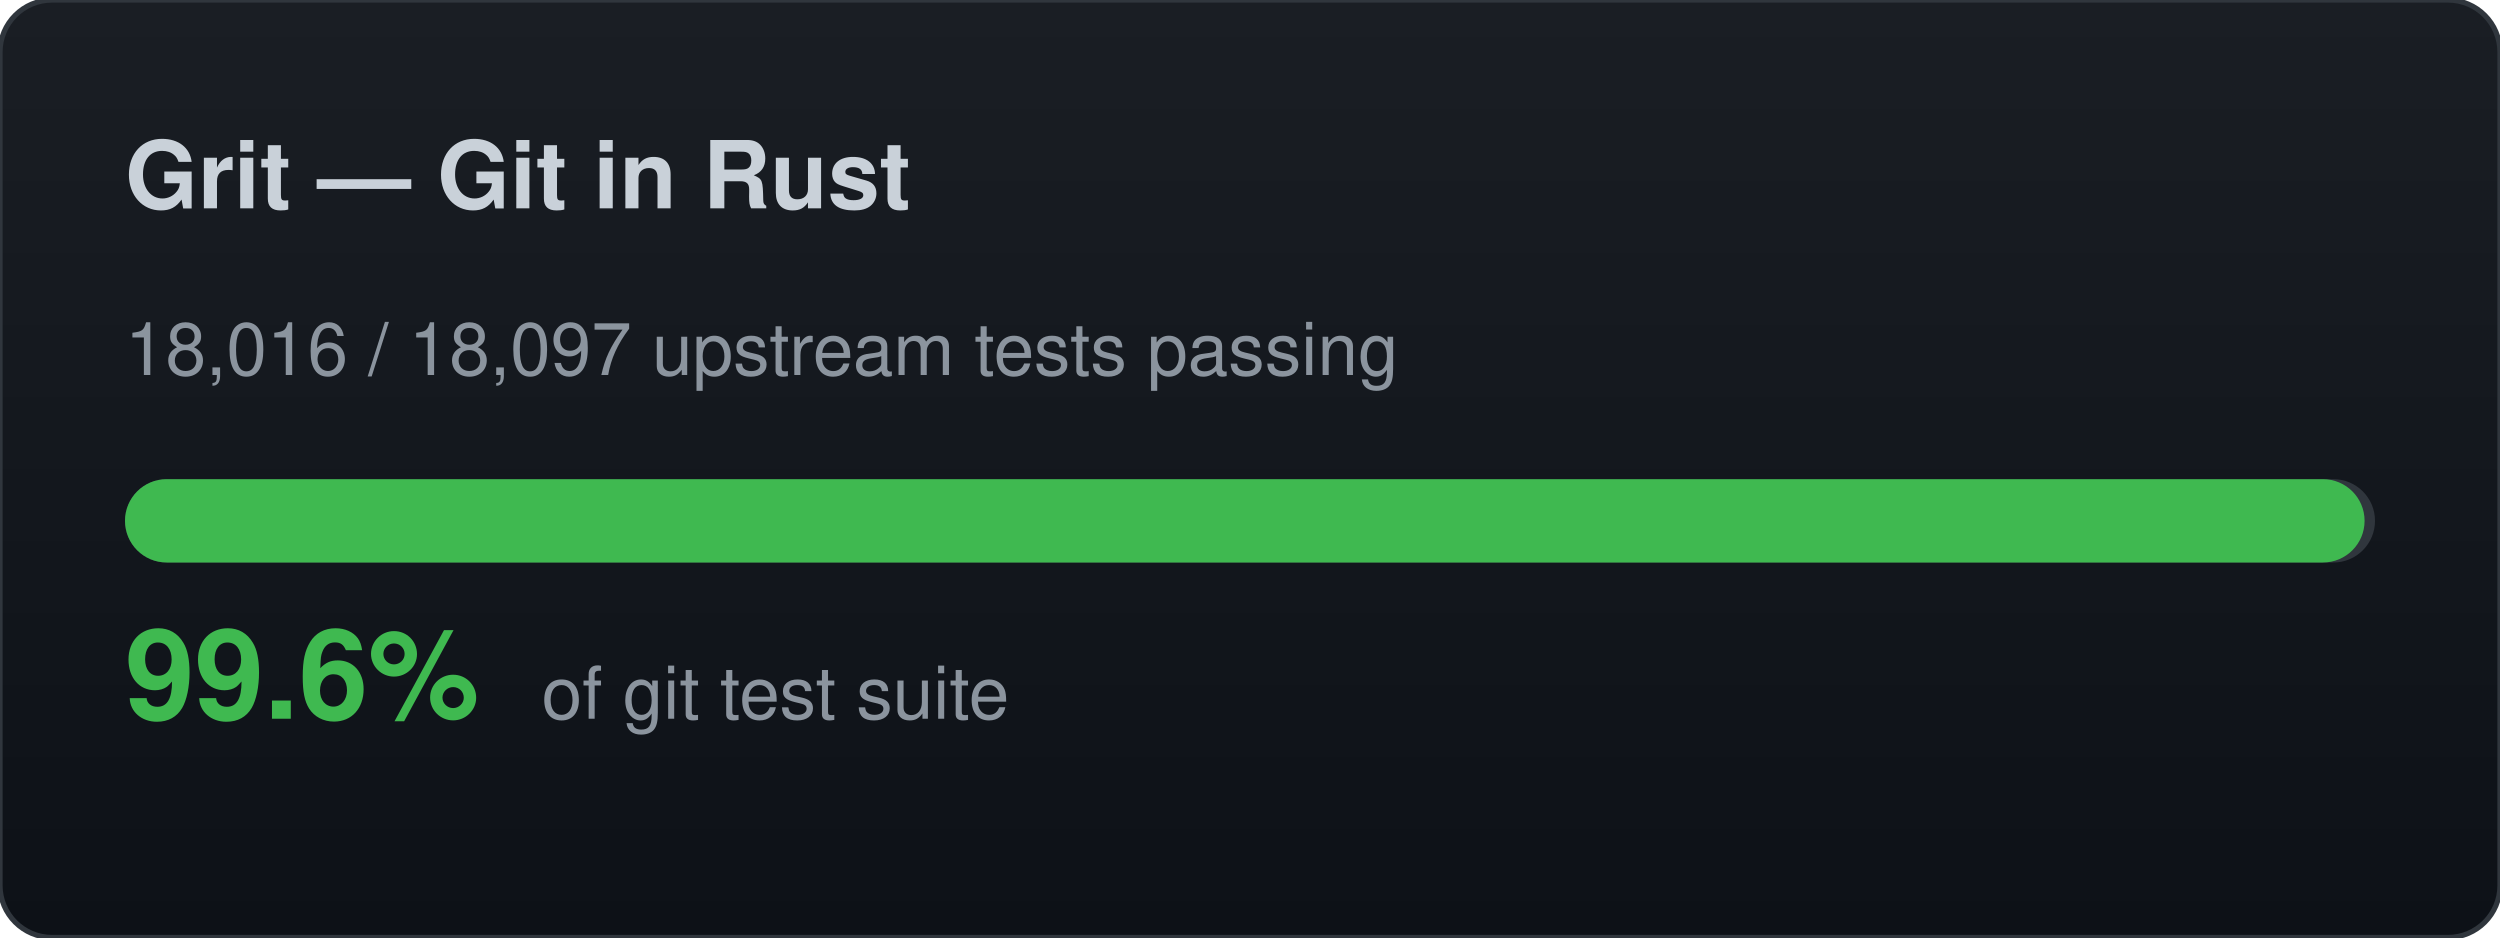
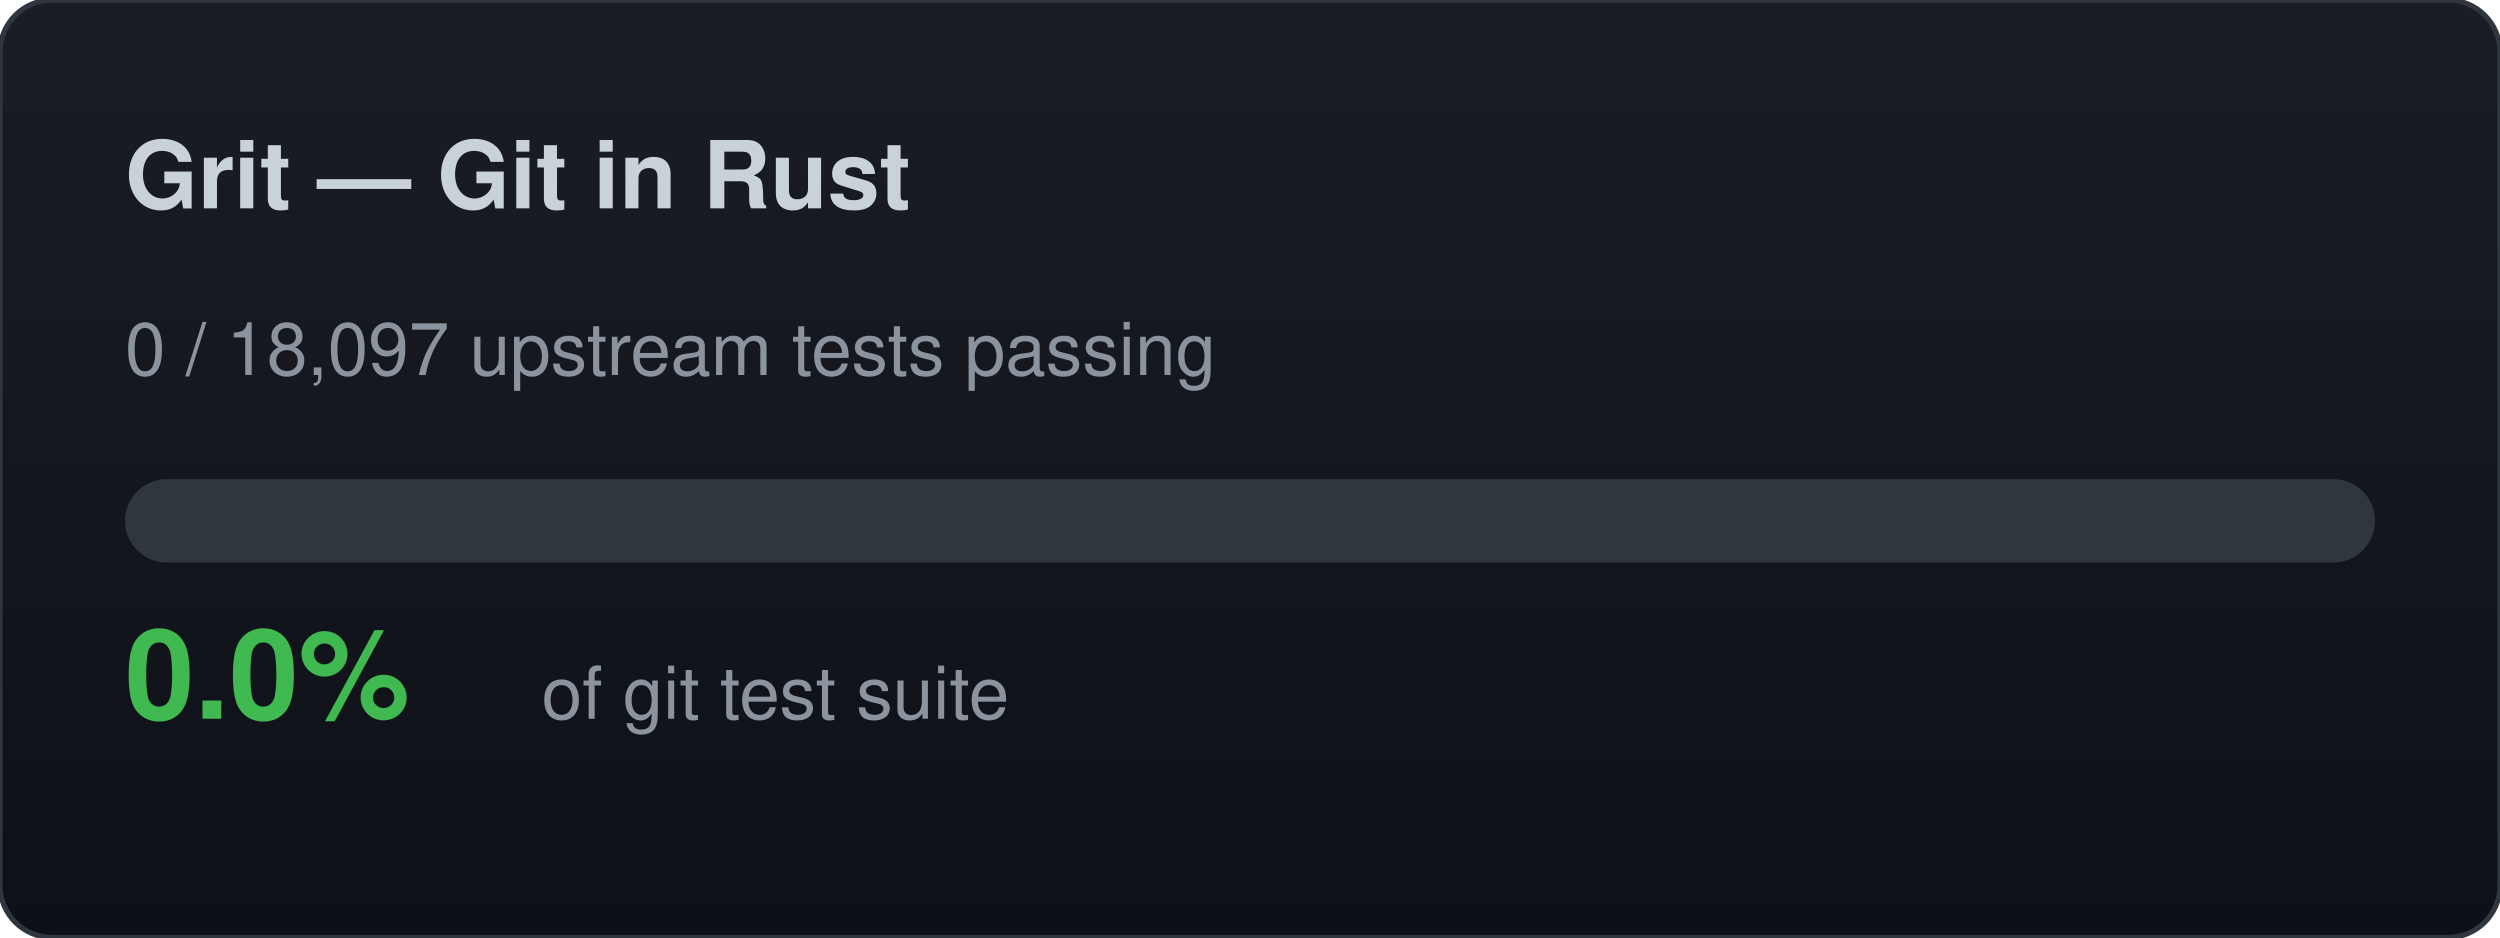
<svg xmlns="http://www.w3.org/2000/svg" width="480" height="180" viewBox="0 0 480 180">
  <defs>
    <linearGradient id="bg" x1="0" y1="0" x2="0" y2="1">
      <stop offset="0%" stop-color="#1a1e24" />
      <stop offset="100%" stop-color="#0d1117" />
    </linearGradient>
  </defs>
  <rect width="480" height="180" rx="10" fill="url(#bg)" stroke="#30363d" stroke-width="1" />
  <text x="24" y="40" font-family="-apple-system,BlinkMacSystemFont,Segoe UI,Helvetica,Arial,sans-serif" font-size="18" font-weight="700" fill="#c9d1d9">Grit — Git in Rust</text>
-   <text x="24" y="72" font-family="-apple-system,BlinkMacSystemFont,Segoe UI,Helvetica,Arial,sans-serif" font-size="14" fill="#8b949e">18,016 / 18,097 upstream tests passing</text>
+   <text x="24" y="72" font-family="-apple-system,BlinkMacSystemFont,Segoe UI,Helvetica,Arial,sans-serif" font-size="14" fill="#8b949e">0 / 18,097 upstream tests passing</text>
  <rect x="24" y="92" width="432" height="16" rx="8" fill="#30363d" />
-   <rect x="24" y="92" width="430" height="16" rx="8" fill="#3fb950" />
-   <text x="24" y="138" font-family="-apple-system,BlinkMacSystemFont,Segoe UI,Helvetica,Arial,sans-serif" font-size="24" font-weight="700" fill="#3fb950">99.6%</text>
+   <rect x="24" y="92" width="0" height="16" rx="8" fill="#3fb950" />
+   <text x="24" y="138" font-family="-apple-system,BlinkMacSystemFont,Segoe UI,Helvetica,Arial,sans-serif" font-size="24" font-weight="700" fill="#3fb950">0.0%</text>
  <text x="104" y="138" font-family="-apple-system,BlinkMacSystemFont,Segoe UI,Helvetica,Arial,sans-serif" font-size="14" fill="#8b949e">of git test suite</text>
</svg>
